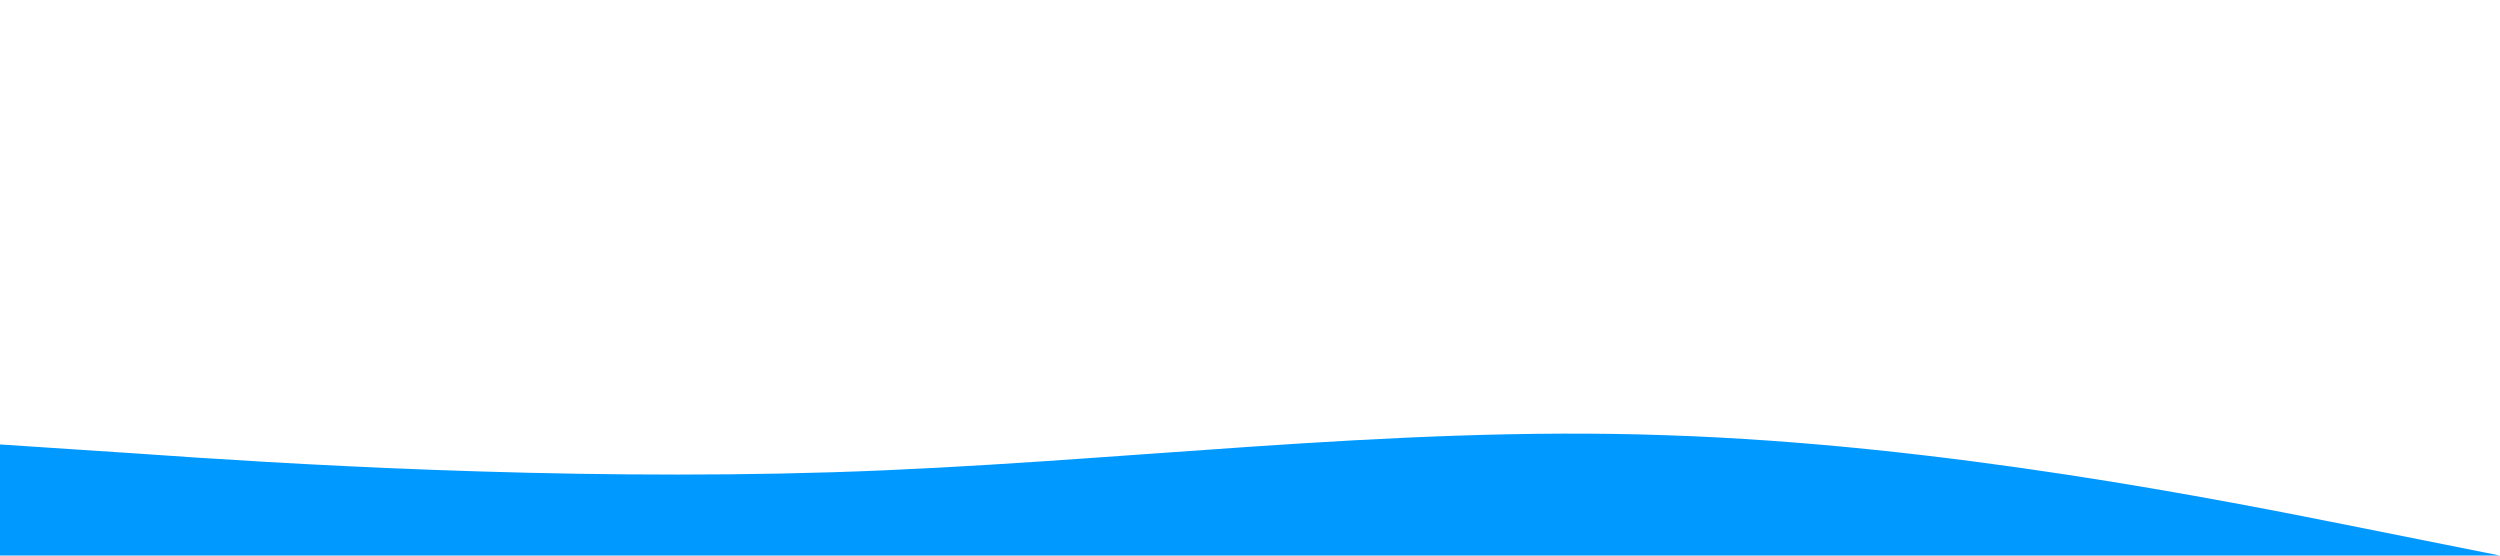
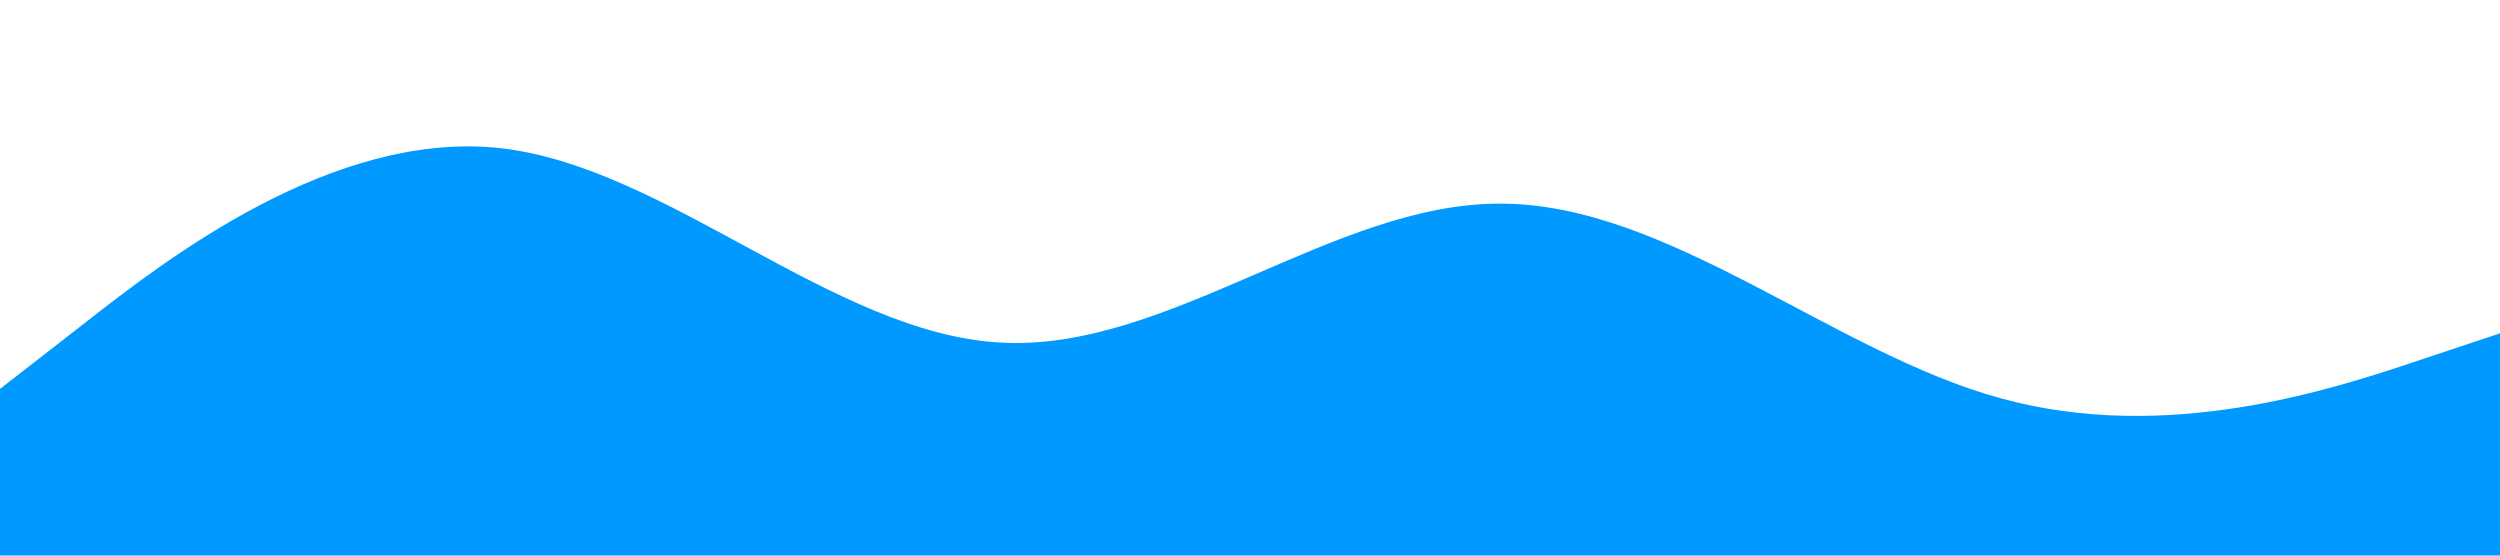
<svg xmlns="http://www.w3.org/2000/svg" viewBox="0 0 1440 320">
-   <path fill="#0099ff" fill-opacity="1" d="M0,256L80,261.3C160,267,320,277,480,272C640,267,800,245,960,250.7C1120,256,1280,288,1360,304L1440,320L1440,320L1360,320C1280,320,1120,320,960,320C800,320,640,320,480,320C320,320,160,320,80,320L0,320Z" />
+   <path fill="#0099ff" fill-opacity="1" d="M0,224L48,186.7C96,149,192,75,288,85.3C384,96,480,192,576,197.3C672,203,768,117,864,117.3C960,117,1056,203,1152,229.3C1248,256,1344,224,1392,208L1440,192L1440,320L1392,320C1344,320,1248,320,1152,320C1056,320,960,320,864,320C768,320,672,320,576,320C480,320,384,320,288,320C192,320,96,320,48,320L0,320Z" />
</svg>
